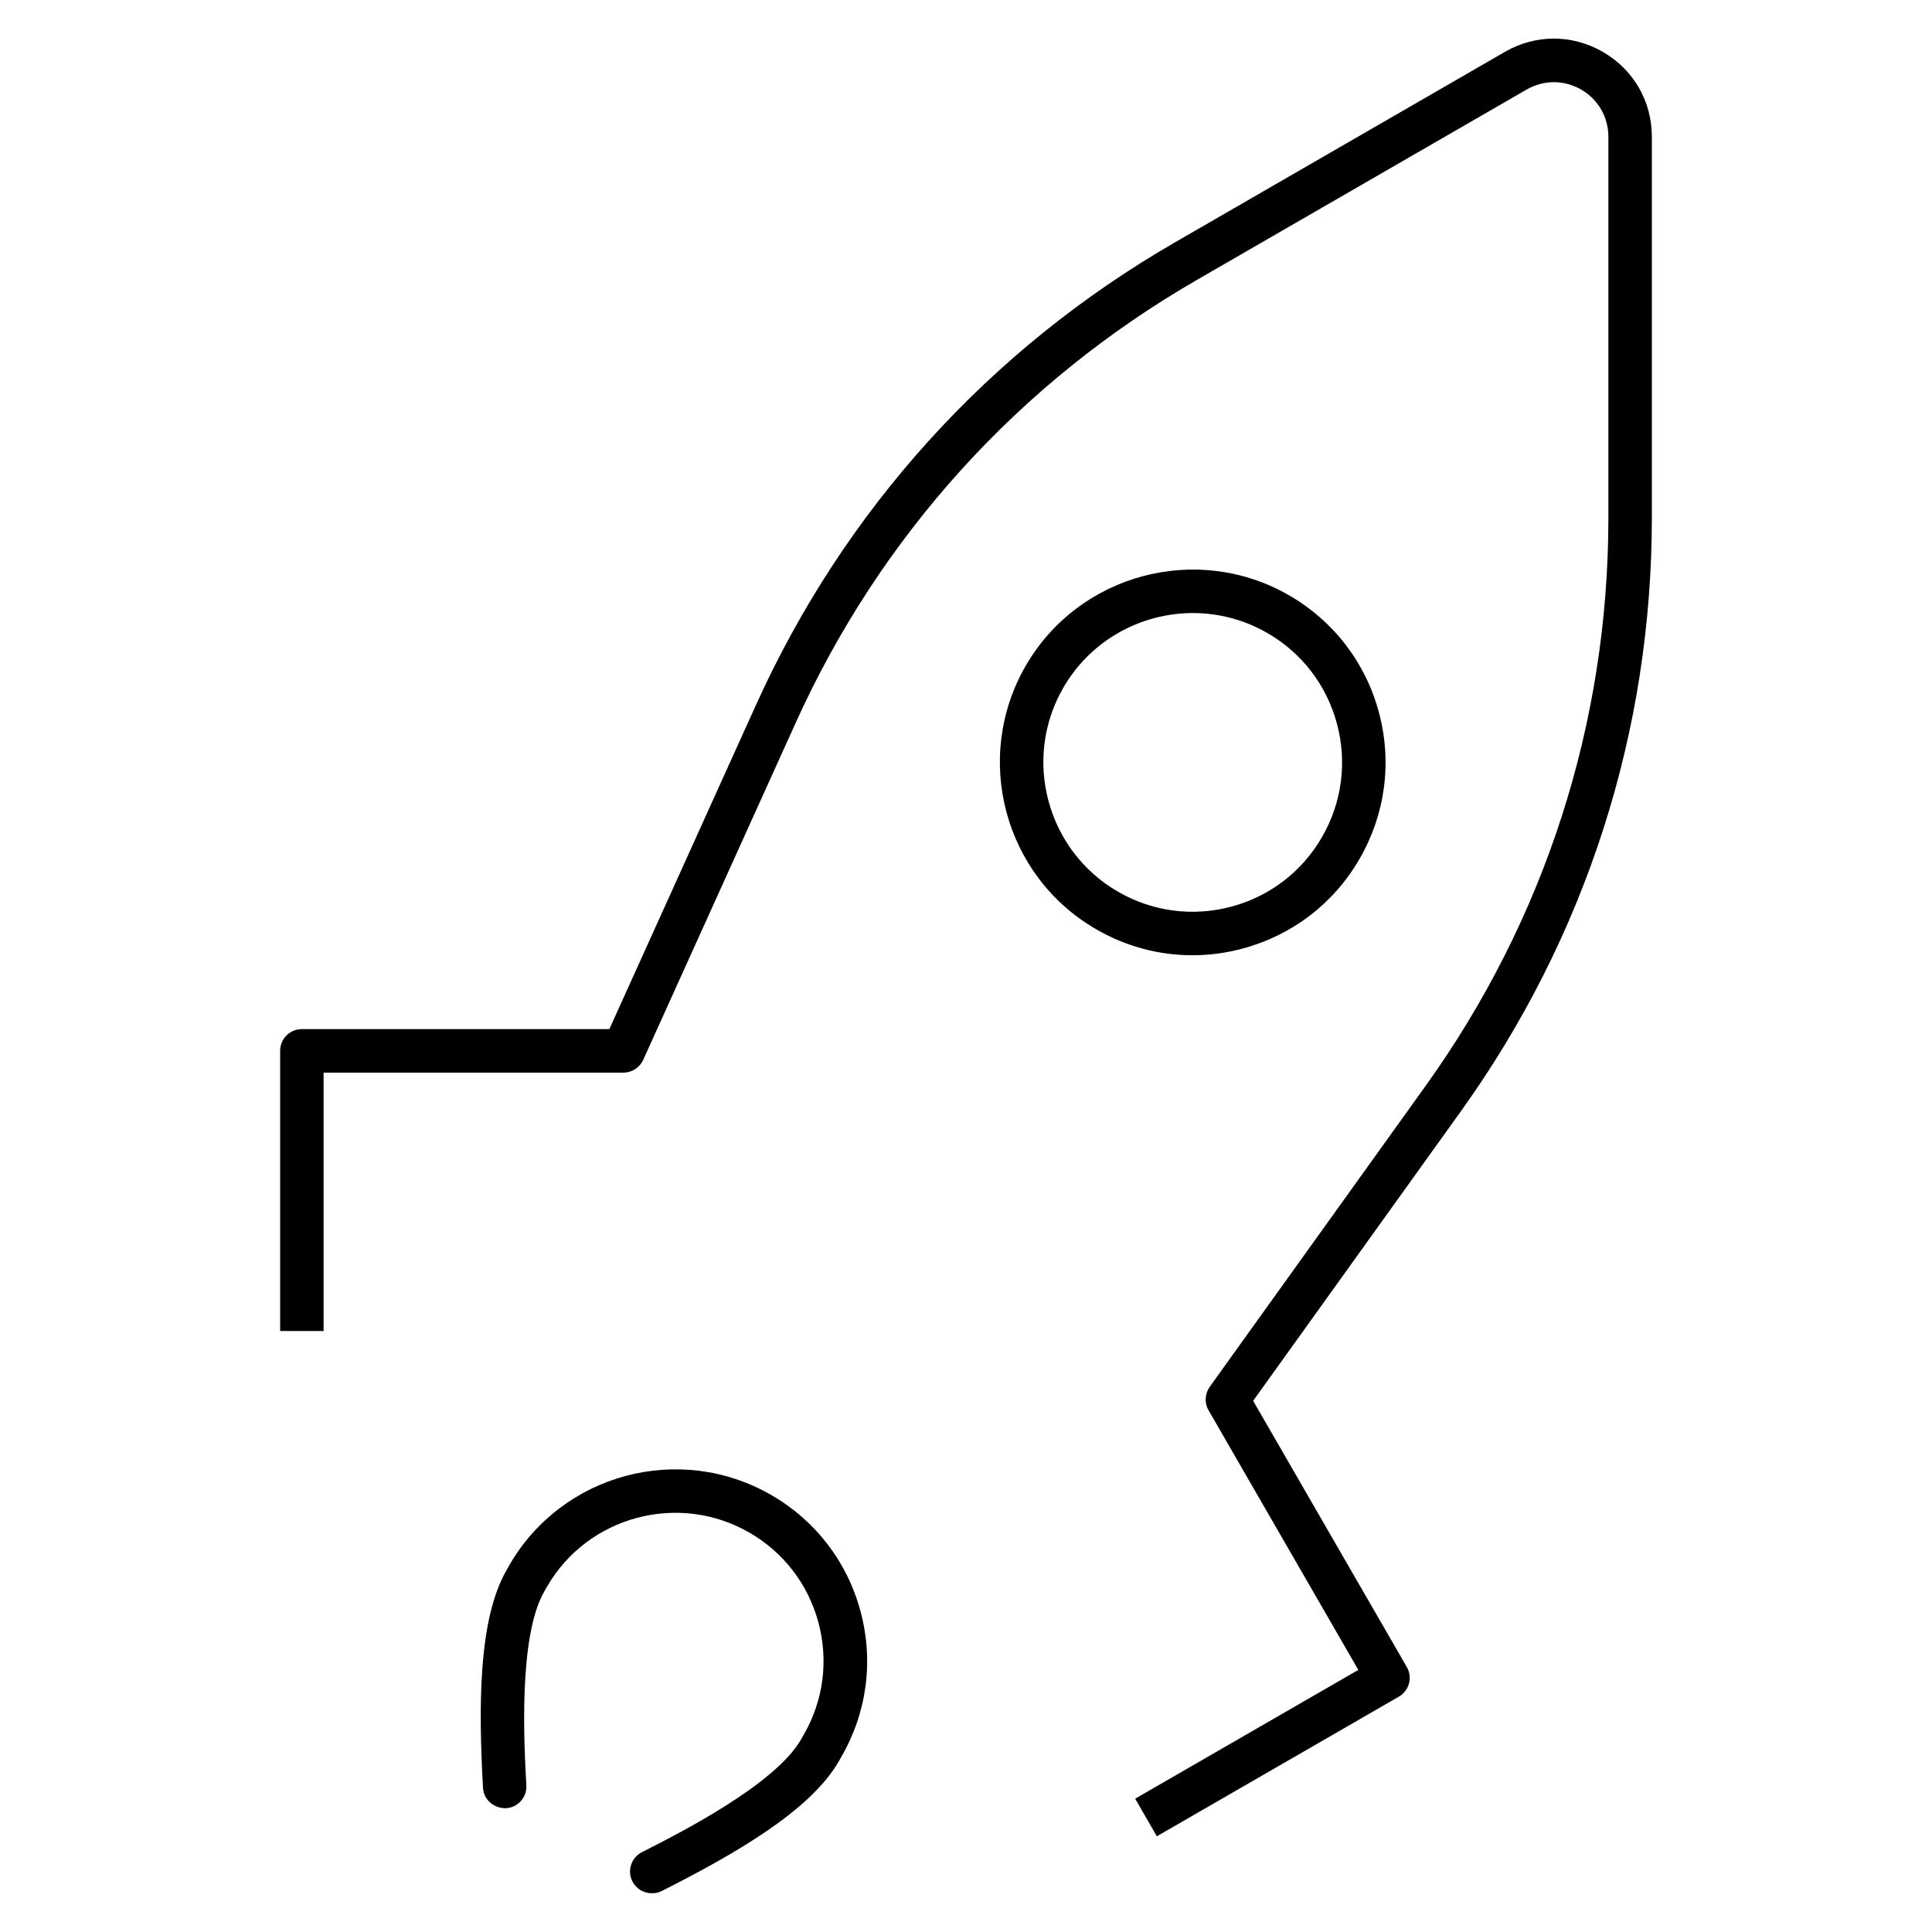
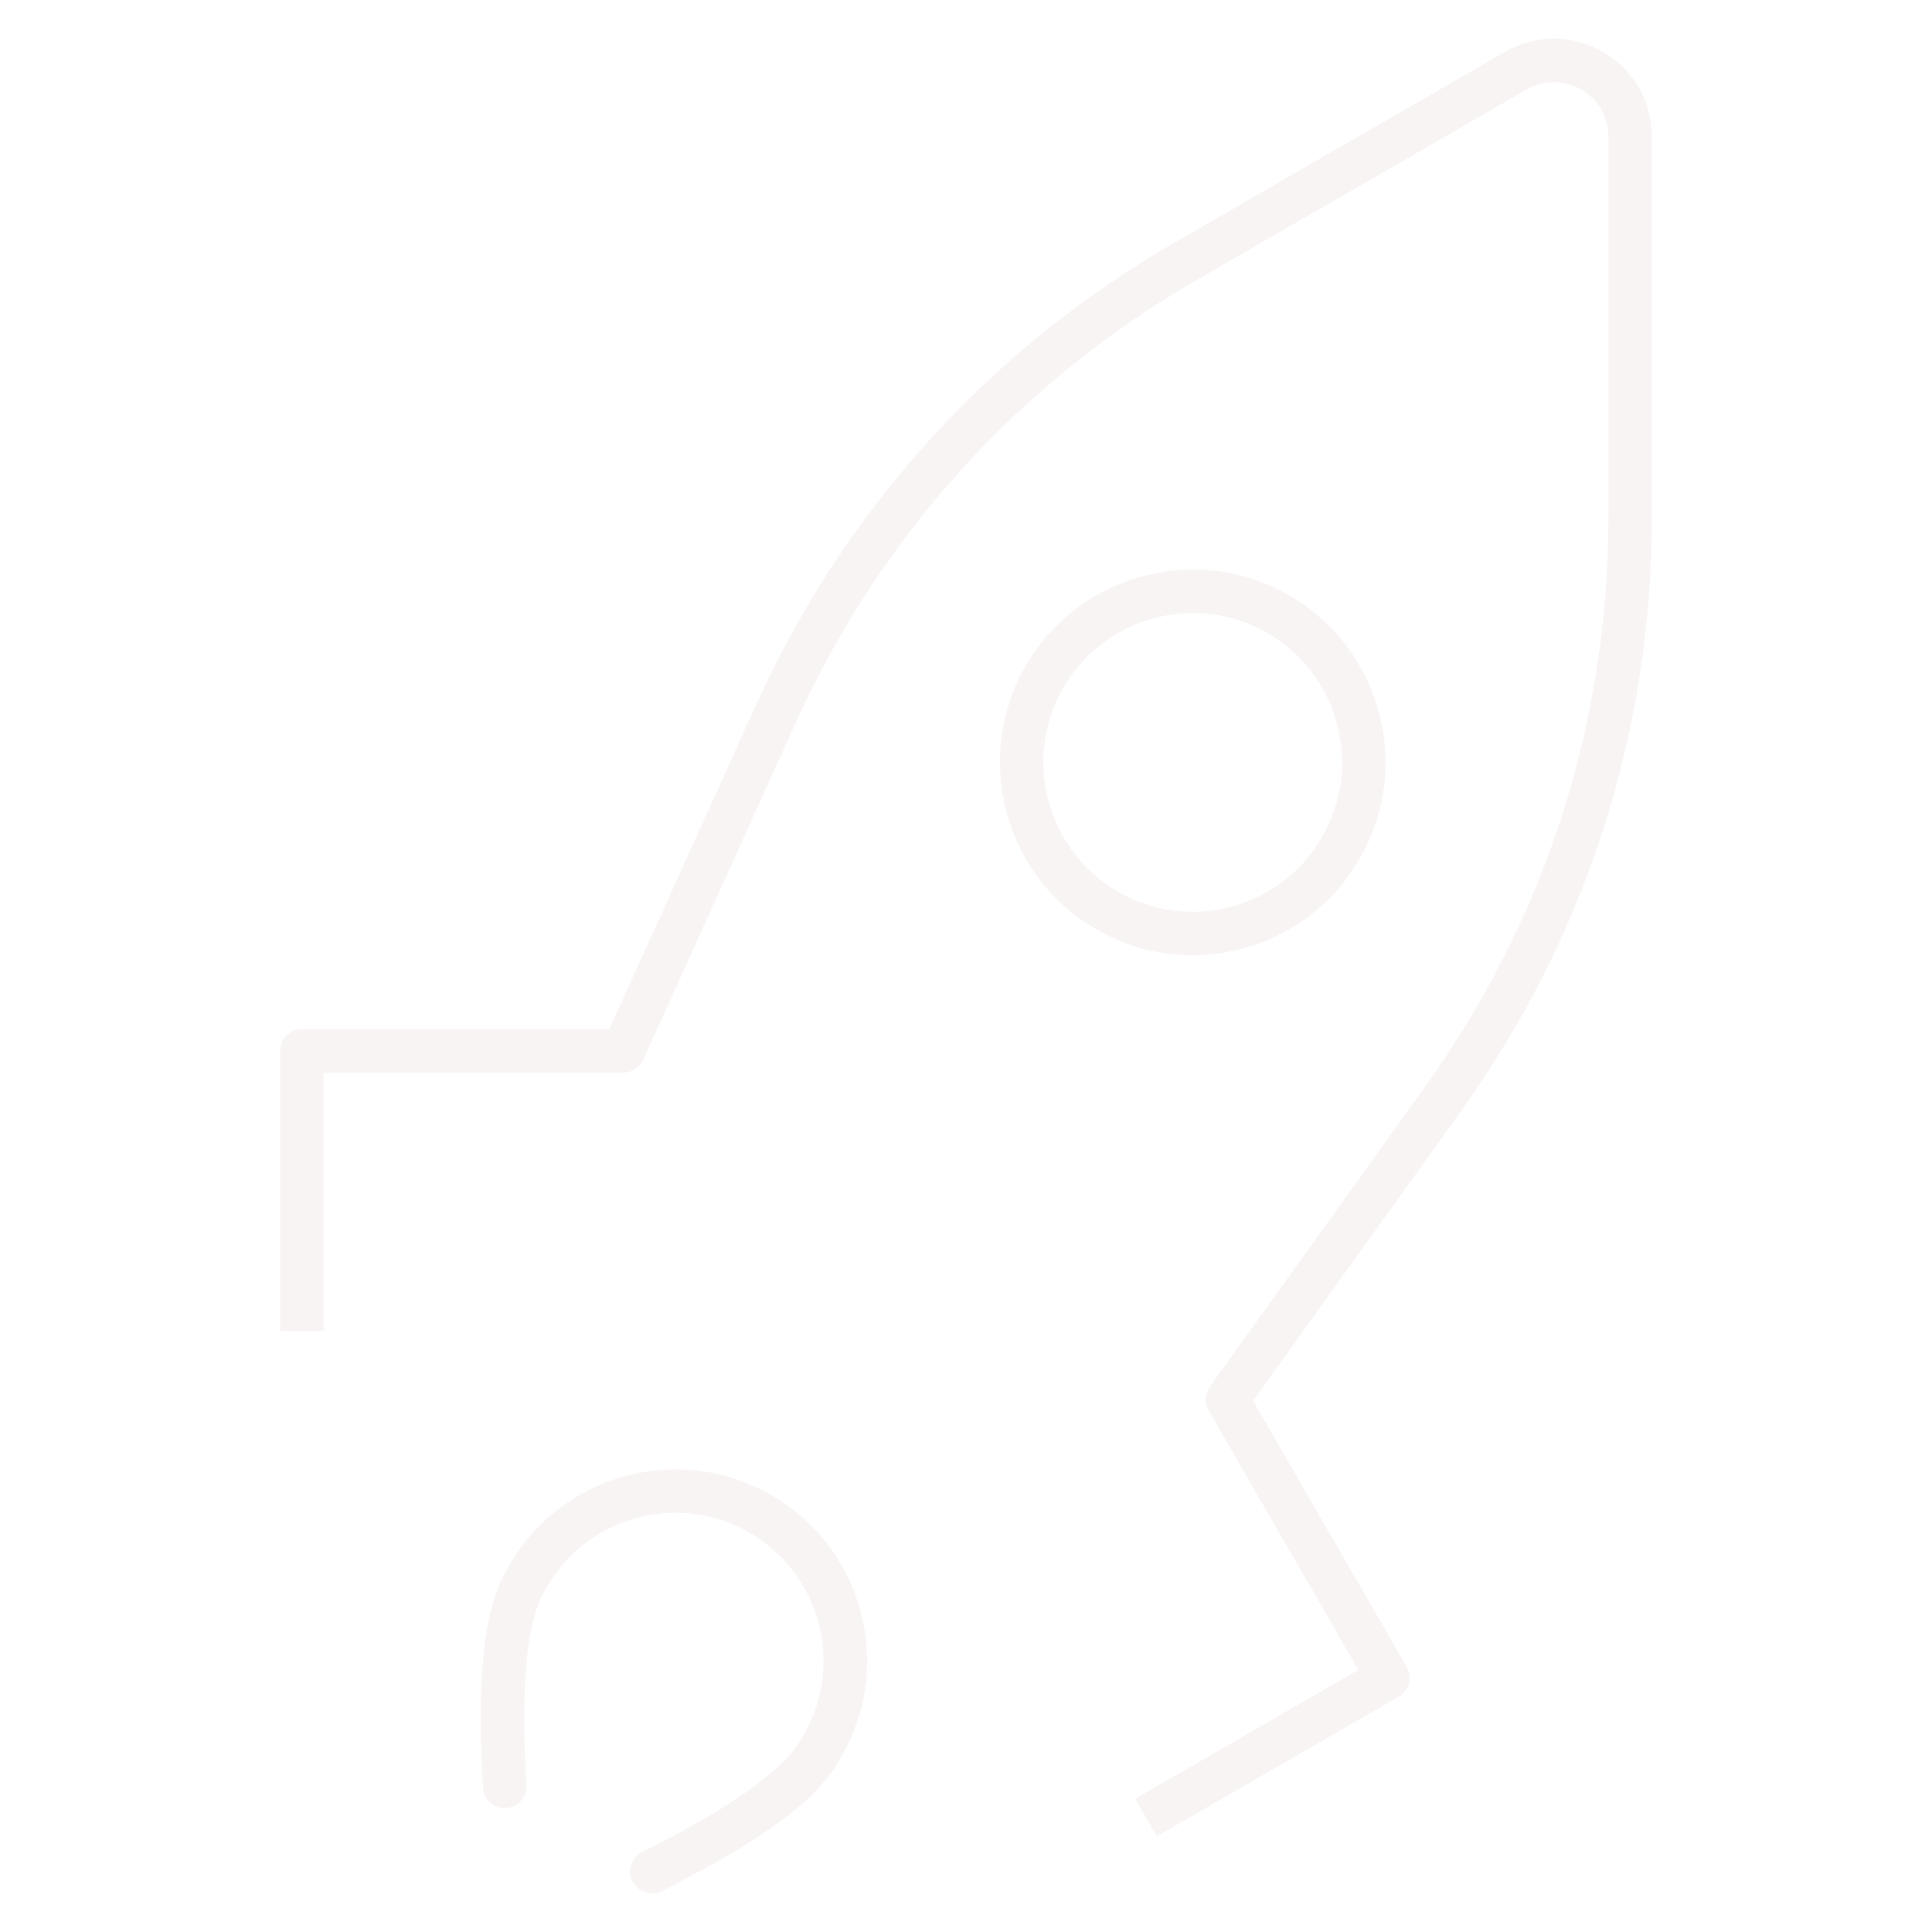
- <svg xmlns="http://www.w3.org/2000/svg" fill="#000000" version="1.1" id="Layer_1" viewBox="0 0 32 32" xml:space="preserve">
-   <path id="spaceship_1_" d="M19.161,30.415l-0.359-0.623l3.696-2.133l-2.48-4.299c-0.071-0.122-0.063-0.274,0.019-0.39l3.571-4.978  c1.984-2.764,3.032-6.021,3.032-9.421V2.266c0-0.327-0.169-0.62-0.452-0.783c-0.284-0.163-0.619-0.162-0.902,0l-5.463,3.154  c-2.945,1.7-5.242,4.236-6.644,7.335l-2.525,5.582c-0.059,0.129-0.187,0.212-0.328,0.212H5.36v4.28H4.64v-4.641  c0-0.199,0.161-0.36,0.36-0.36h5.093l2.429-5.37c1.464-3.237,3.865-5.887,6.941-7.662l5.463-3.154c0.506-0.293,1.113-0.293,1.621,0  c0.51,0.293,0.813,0.819,0.813,1.407v6.306c0,3.551-1.096,6.954-3.168,9.841l-3.436,4.789l2.545,4.409  c0.048,0.082,0.061,0.181,0.036,0.272c-0.024,0.093-0.085,0.171-0.168,0.219L19.161,30.415z M19.749,15.822  c-0.554,0-1.1-0.145-1.592-0.43c-1.525-0.88-2.049-2.837-1.169-4.363c0.881-1.525,2.841-2.047,4.363-1.169  c0.739,0.427,1.268,1.116,1.488,1.939c0.221,0.824,0.107,1.685-0.319,2.424l0,0c-0.426,0.739-1.115,1.267-1.938,1.488  C20.306,15.786,20.026,15.822,19.749,15.822z M19.759,10.154c-0.855,0-1.689,0.444-2.147,1.236  c-0.682,1.181-0.275,2.697,0.905,3.379c0.573,0.331,1.239,0.418,1.878,0.248c0.638-0.171,1.172-0.581,1.502-1.153l0,0  c0.33-0.572,0.418-1.239,0.247-1.877s-0.58-1.172-1.152-1.502C20.603,10.261,20.178,10.154,19.759,10.154z M10.961,31.321  c1.182-0.598,2.455-1.32,2.931-2.146l0.044-0.078c0.424-0.733,0.537-1.589,0.317-2.408c-0.219-0.819-0.745-1.504-1.479-1.927  c-1.518-0.876-3.462-0.354-4.337,1.161l-0.044,0.078C7.916,26.825,7.927,28.288,8,29.61c0.011,0.199,0.177,0.342,0.379,0.34  c0.198-0.011,0.351-0.181,0.339-0.379c-0.037-0.673-0.136-2.46,0.297-3.211l0.044-0.078c0.677-1.172,2.182-1.573,3.354-0.897  c0.567,0.328,0.973,0.856,1.143,1.49c0.169,0.633,0.083,1.294-0.246,1.862l-0.045,0.078c-0.433,0.75-2.031,1.558-2.632,1.862  c-0.177,0.09-0.249,0.307-0.159,0.483c0.063,0.126,0.19,0.198,0.322,0.198C10.854,31.36,10.909,31.348,10.961,31.321z" />
-   <rect id="_Transparent_Rectangle" style="fill:none;" width="32" height="32" />
+ <svg xmlns="http://www.w3.org/2000/svg" width="600px" height="600px" viewBox="0 0 600 600" version="1.1">
+   <g id="surface1">
+     <path style=" stroke:none;fill-rule:nonzero;fill:rgb(97.647%,95.686%,95.686%);fill-opacity:1;" d="M 359.27 570.281 L 352.539 558.602 L 421.836 518.605 L 375.336 438 C 374.008 435.711 374.156 432.863 375.695 430.688 L 442.648 337.352 C 479.852 285.523 499.5 224.457 499.5 160.707 L 499.5 42.488 C 499.5 36.355 496.332 30.863 491.023 27.805 C 485.699 24.75 479.418 24.77 474.113 27.805 L 371.68 86.945 C 316.461 118.82 273.395 166.367 247.105 224.477 L 199.762 329.137 C 198.656 331.555 196.258 333.113 193.613 333.113 L 100.5 333.113 L 100.5 413.363 L 87 413.363 L 87 326.344 C 87 322.613 90.02 319.594 93.75 319.594 L 189.242 319.594 L 234.789 218.906 C 262.238 158.211 307.258 108.523 364.93 75.242 L 467.363 16.105 C 476.852 10.613 488.23 10.613 497.758 16.105 C 507.32 21.602 513 31.461 513 42.488 L 513 160.727 C 513 227.305 492.449 291.113 453.602 345.242 L 389.176 435.039 L 436.895 517.707 C 437.793 519.242 438.039 521.102 437.57 522.805 C 437.117 524.551 435.977 526.012 434.418 526.914 Z M 370.293 296.664 C 359.906 296.664 349.668 293.945 340.445 288.602 C 311.852 272.102 302.023 235.406 318.523 206.793 C 335.043 178.199 371.793 168.414 400.332 184.875 C 414.188 192.883 424.105 205.801 428.23 221.23 C 432.375 236.68 430.238 252.824 422.25 266.68 C 414.262 280.539 401.344 290.438 385.914 294.582 C 380.738 295.988 375.488 296.664 370.293 296.664 Z M 370.48 190.387 C 354.449 190.387 338.812 198.711 330.227 213.562 C 317.438 235.707 325.07 264.133 347.195 276.918 C 357.938 283.125 370.426 284.758 382.406 281.57 C 394.367 278.363 404.383 270.676 410.57 259.949 C 416.758 249.227 418.406 236.719 415.199 224.758 C 411.992 212.793 404.324 202.781 393.602 196.594 C 386.305 192.395 378.336 190.387 370.48 190.387 Z M 205.52 587.27 C 227.68 576.055 251.551 562.52 260.477 547.031 L 261.301 545.57 C 269.25 531.824 271.367 515.773 267.242 500.418 C 263.137 485.062 253.273 472.219 239.512 464.289 C 211.051 447.863 174.602 457.648 158.195 486.055 L 157.367 487.52 C 148.426 502.969 148.633 530.398 150 555.188 C 150.207 558.918 153.32 561.602 157.105 561.562 C 160.82 561.355 163.688 558.168 163.461 554.457 C 162.77 541.836 160.914 508.332 169.031 494.25 L 169.855 492.789 C 182.551 470.812 210.77 463.293 232.742 475.969 C 243.375 482.117 250.988 492.02 254.176 503.906 C 257.344 515.773 255.73 528.168 249.562 538.82 L 248.719 540.281 C 240.602 554.344 210.637 569.492 199.367 575.195 C 196.051 576.883 194.699 580.949 196.387 584.25 C 197.57 586.613 199.949 587.961 202.426 587.961 C 203.512 588 204.543 587.773 205.52 587.27 Z M 205.52 587.27 " />
+   </g>
</svg>
